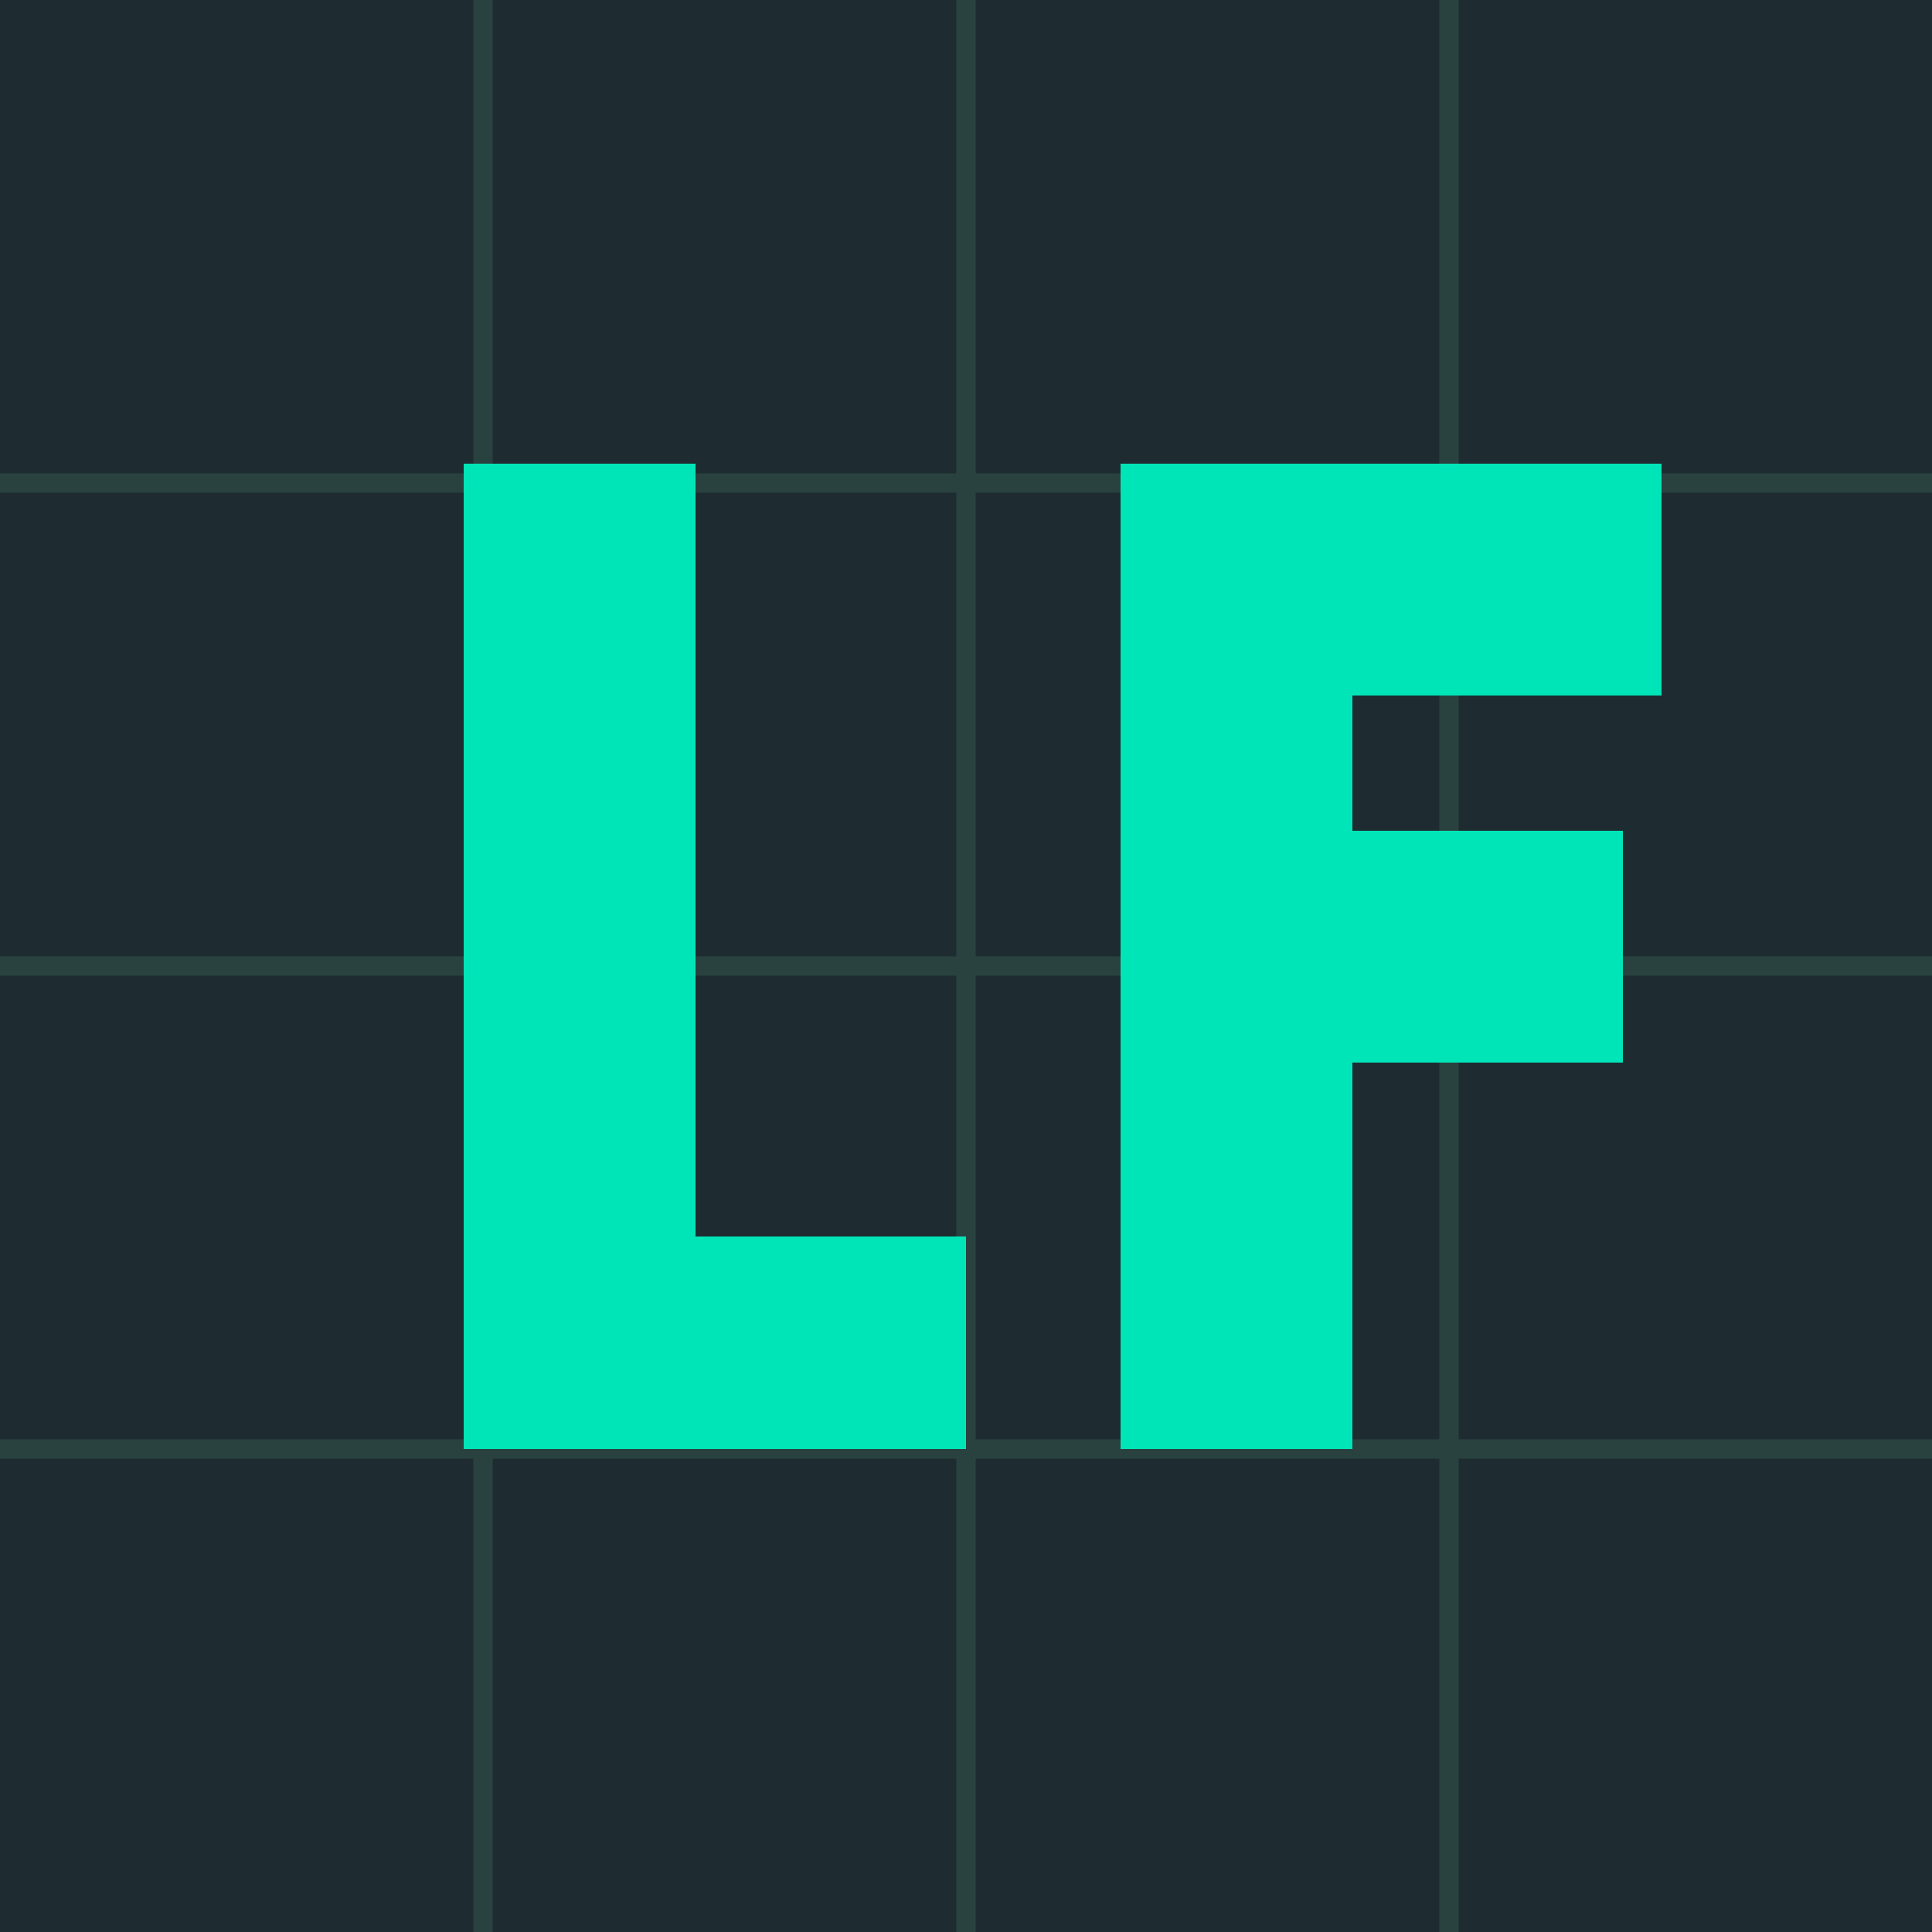
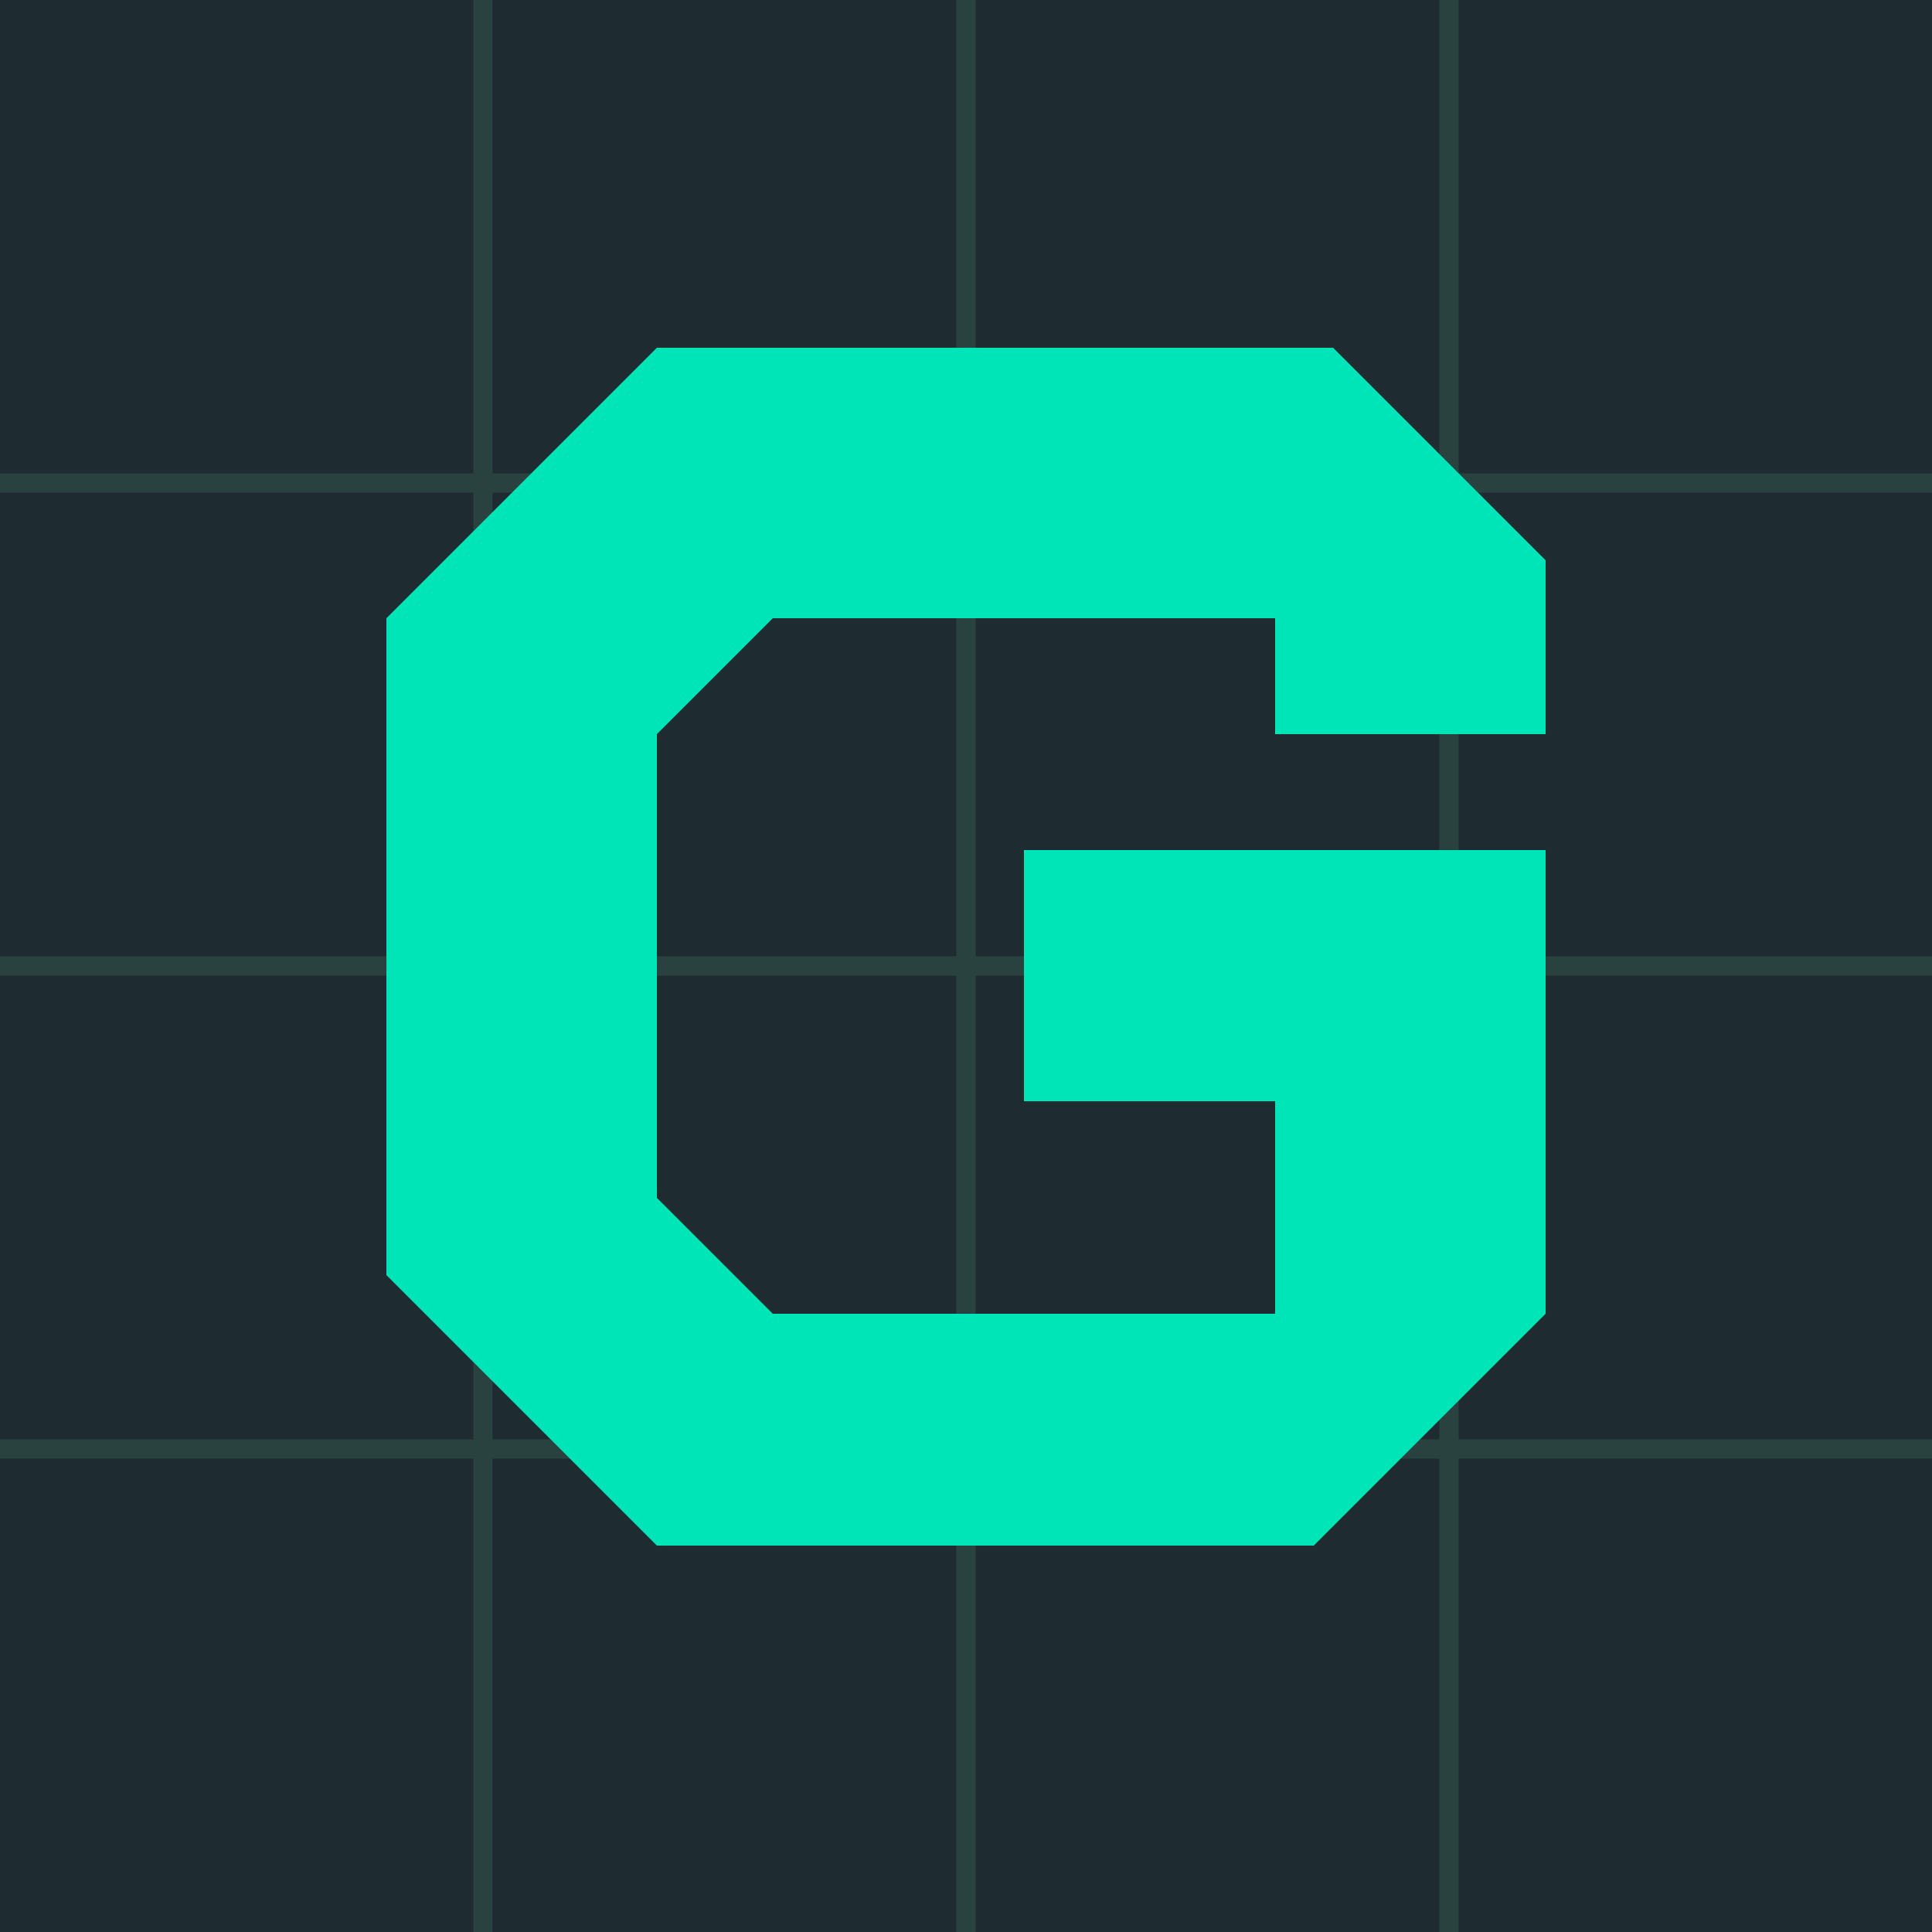
<svg xmlns="http://www.w3.org/2000/svg" viewBox="0 0 100 100">
  <rect width="100" height="100" fill="#1e2b31" />
  <path d="M0 25H100M0 50H100M0 75H100M25 0V100M50 0V100M75 0V100" stroke="#29423f" />
-   <path d="M24 24v51h26V64H36V24zm34 0v51h12V55h14V43H70v-7h16V24z" fill="#00e5b8" />
+   <path d="M34 18H69L80 29V38H66V32H40L34 38V62L40 68H66V57H53V44H80V68L68 80H34L20 66V32Z" fill="#00e5b8" />
</svg>
